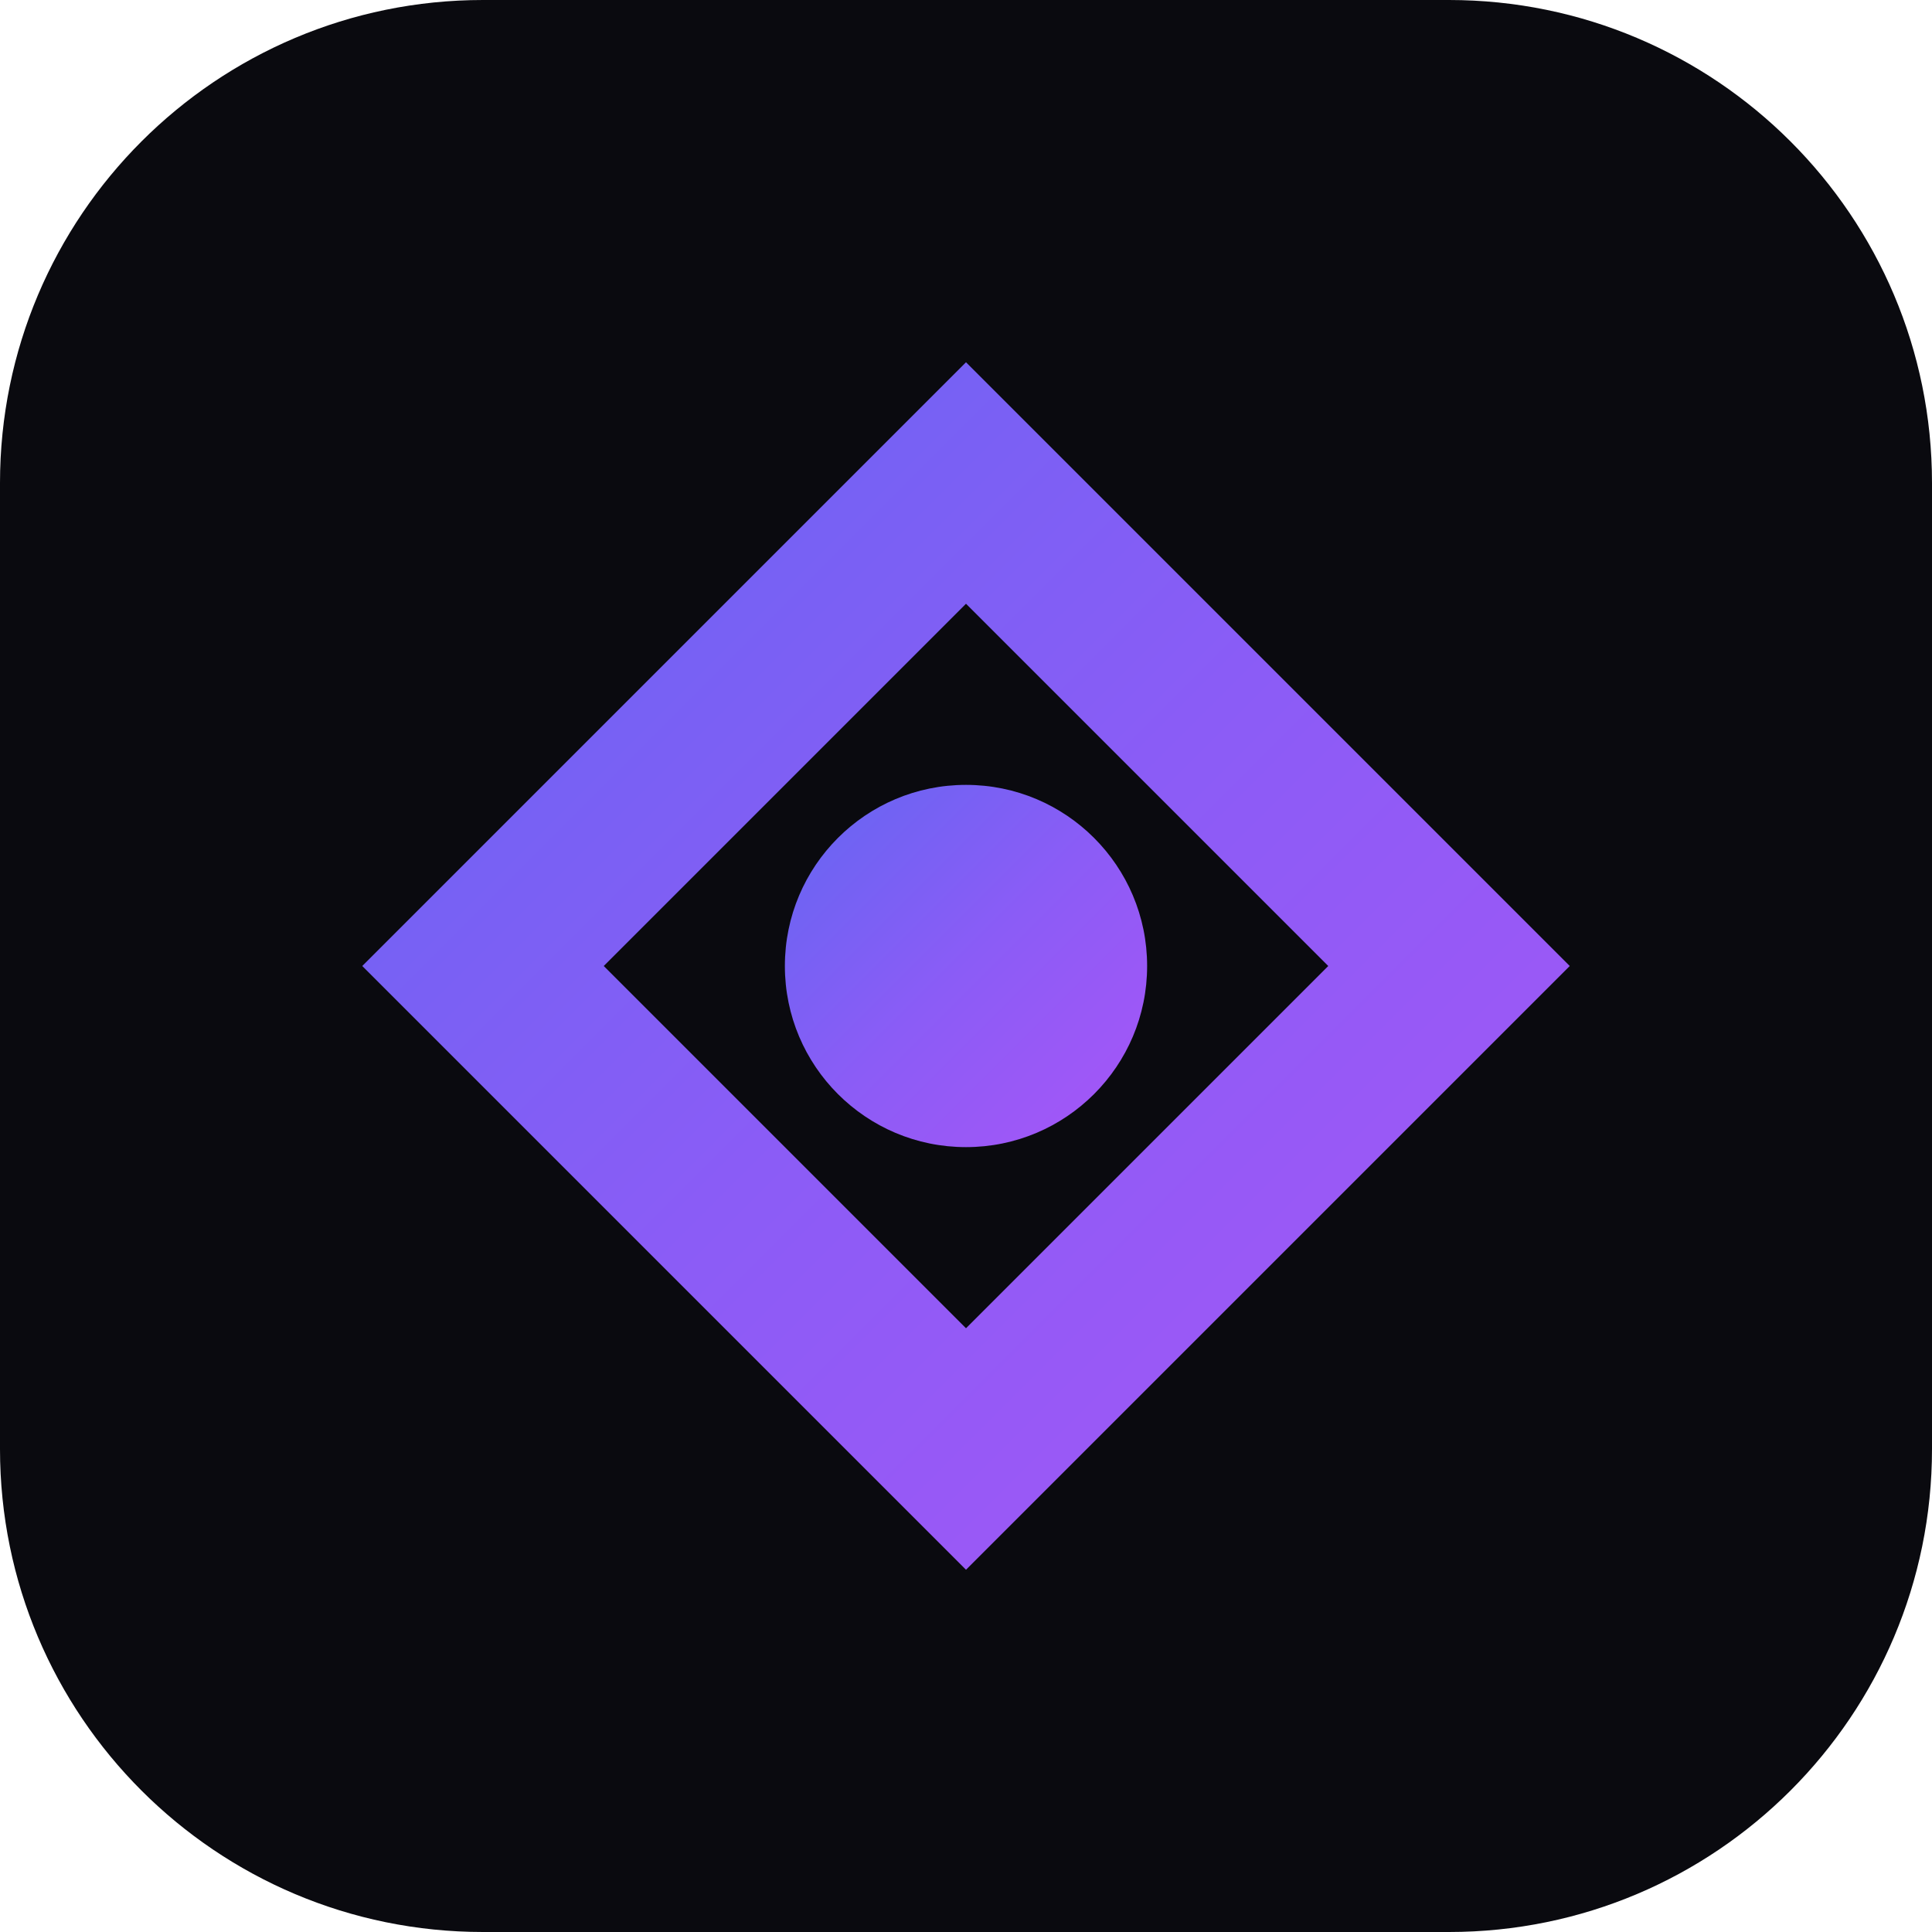
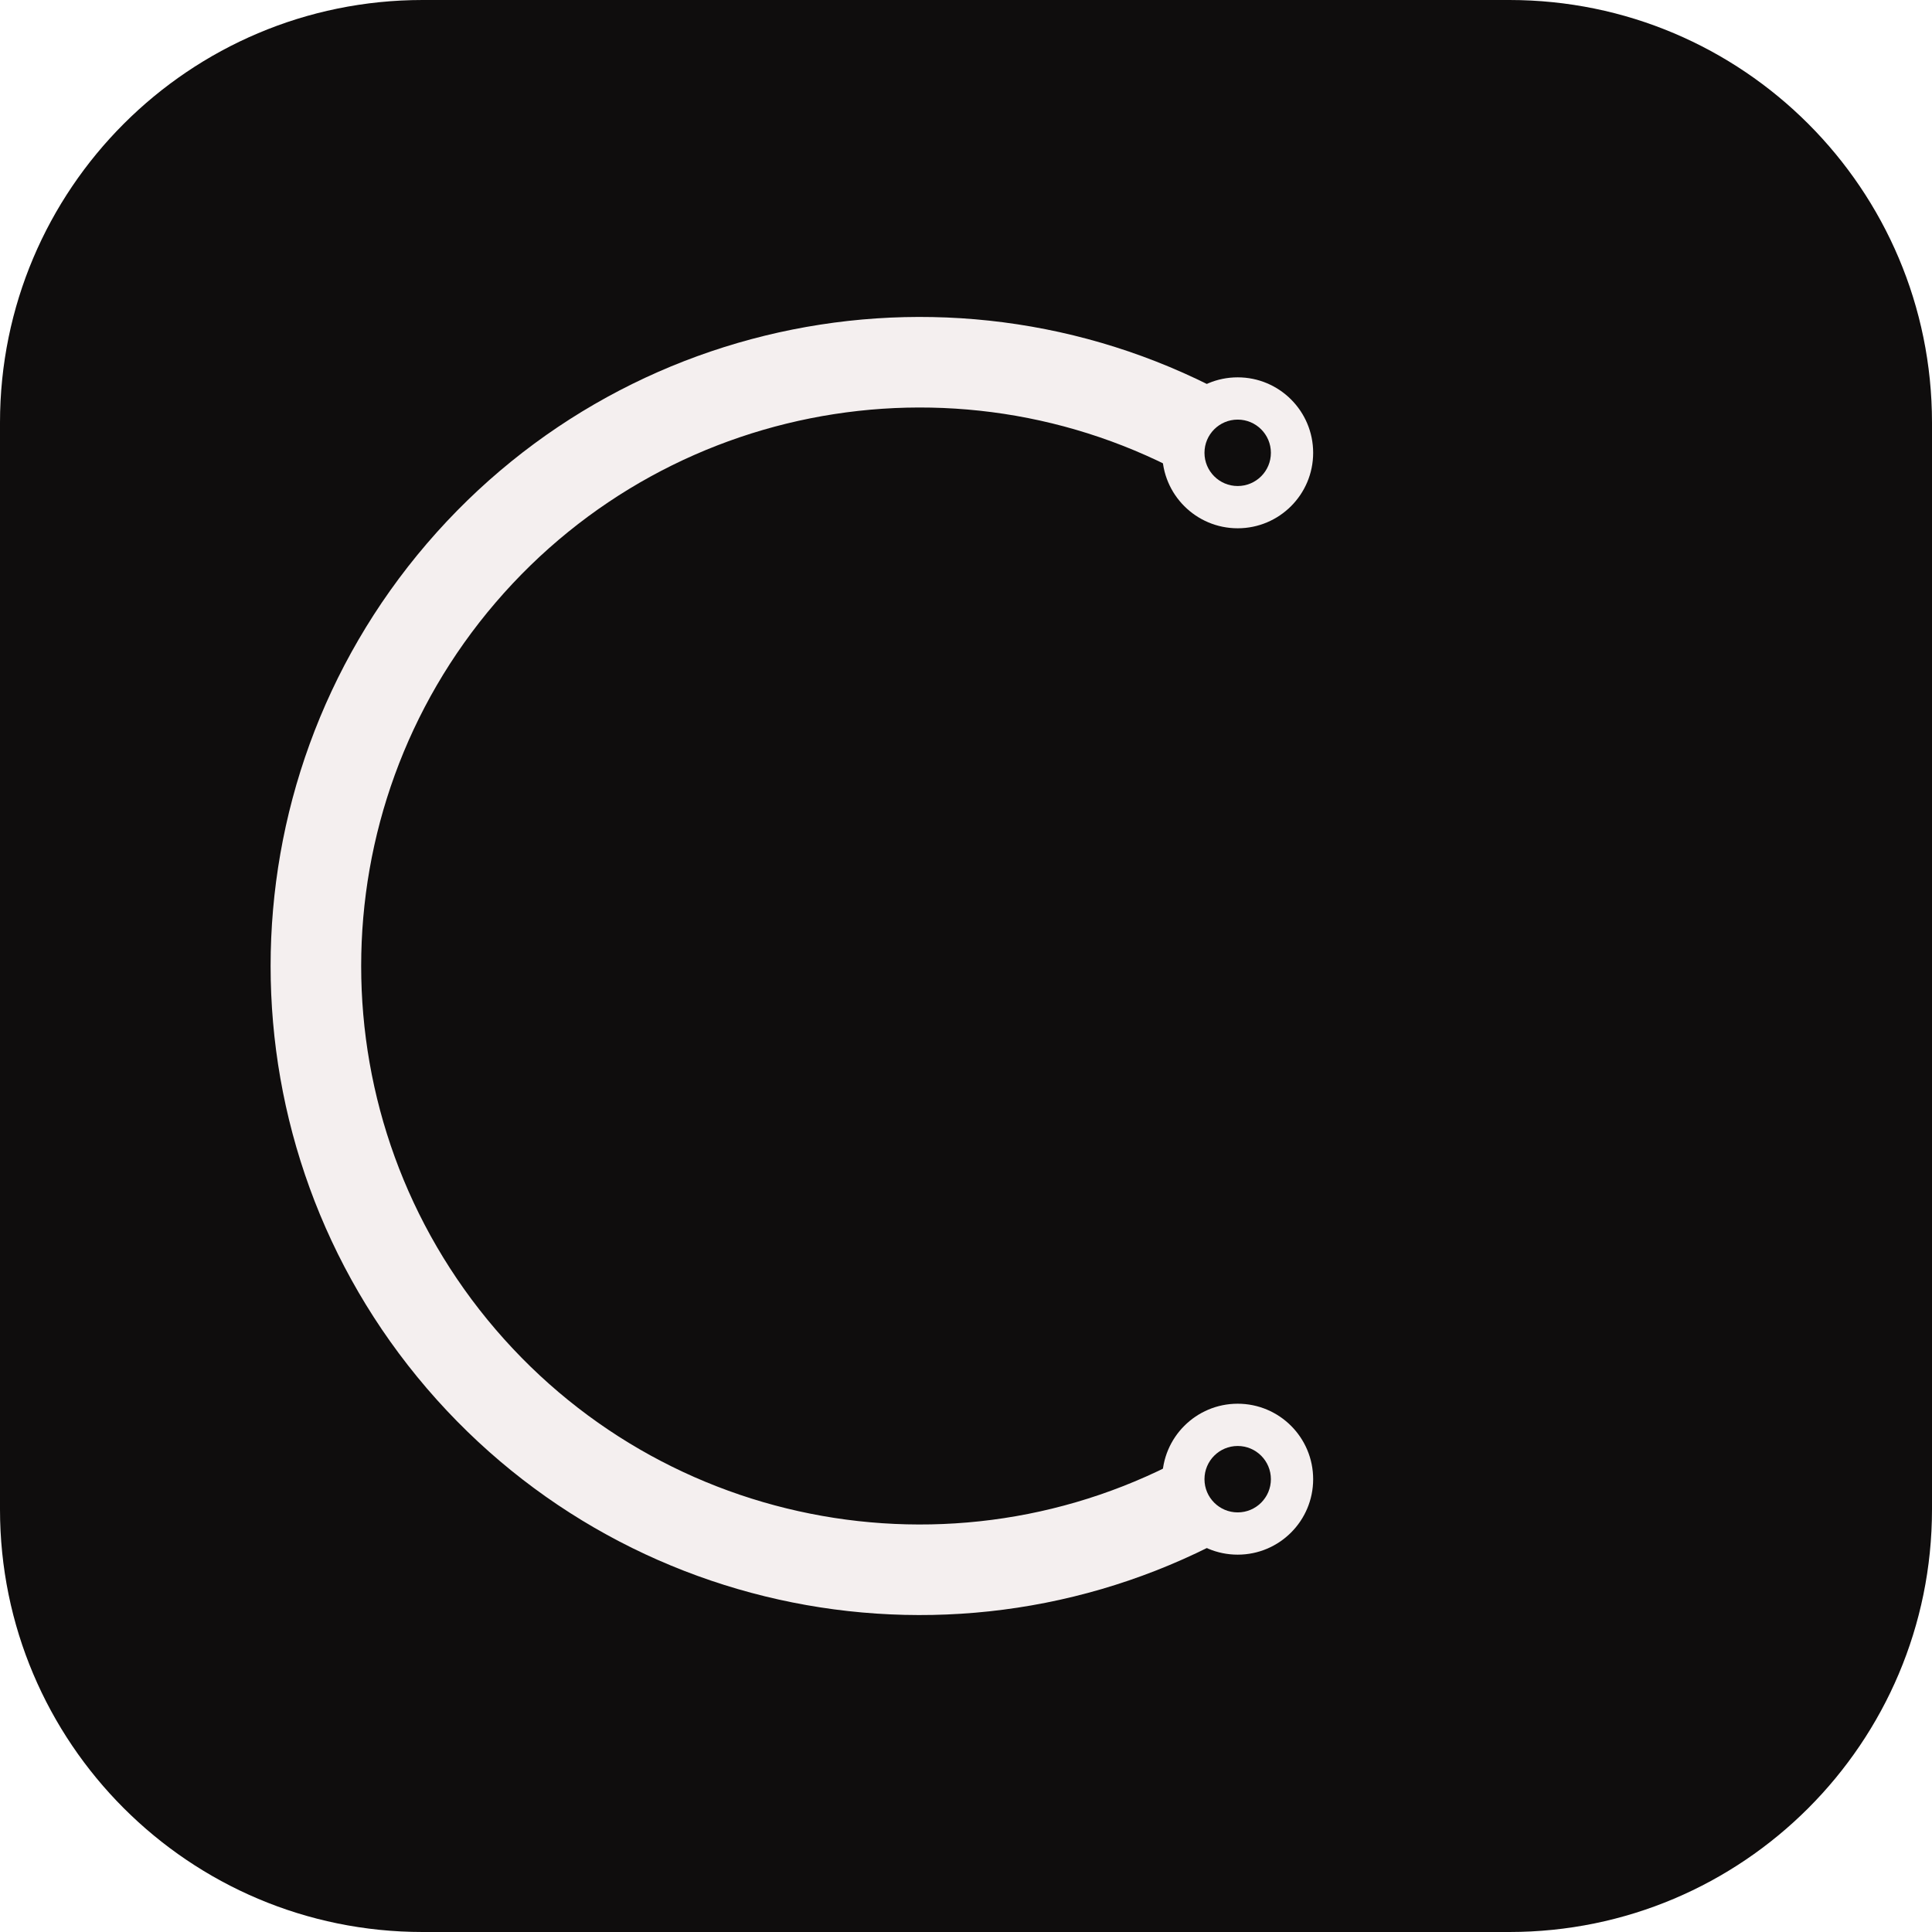
- <svg xmlns="http://www.w3.org/2000/svg" viewBox="0 0 32 32">
-   <defs>
-     <linearGradient id="grad" x1="0%" y1="0%" x2="100%" y2="100%">
-       <stop offset="0%" style="stop-color:#6366f1" />
-       <stop offset="50%" style="stop-color:#8b5cf6" />
-       <stop offset="100%" style="stop-color:#a855f7" />
-     </linearGradient>
-   </defs>
-   <rect width="32" height="32" rx="8" fill="#0a0a0f" />
-   <path d="M16 6 L26 16 L16 26 L6 16 Z" fill="url(#grad)" />
-   <path d="M16 10 L22 16 L16 22 L10 16 Z" fill="#0a0a0f" />
-   <circle cx="16" cy="16" r="3" fill="url(#grad)" />
+ <svg xmlns="http://www.w3.org/2000/svg" viewBox="0 0 128 128">
+   <rect width="128" height="128" rx="28" fill="#0f0d0d" />
+   <g transform="translate(64 64)" fill="none" stroke-linecap="round">
+     <path d="M 18,-34 A 40,40 0 1 0 18,34" stroke="#f4efef" stroke-width="6" />
+     <circle cx="18" cy="-34" r="5" fill="#f4efef" />
+     <circle cx="18" cy="-34" r="2.2" fill="#0f0d0d" />
+     <circle cx="18" cy="34" r="5" fill="#f4efef" />
+     <circle cx="18" cy="34" r="2.2" fill="#0f0d0d" />
+   </g>
</svg>
